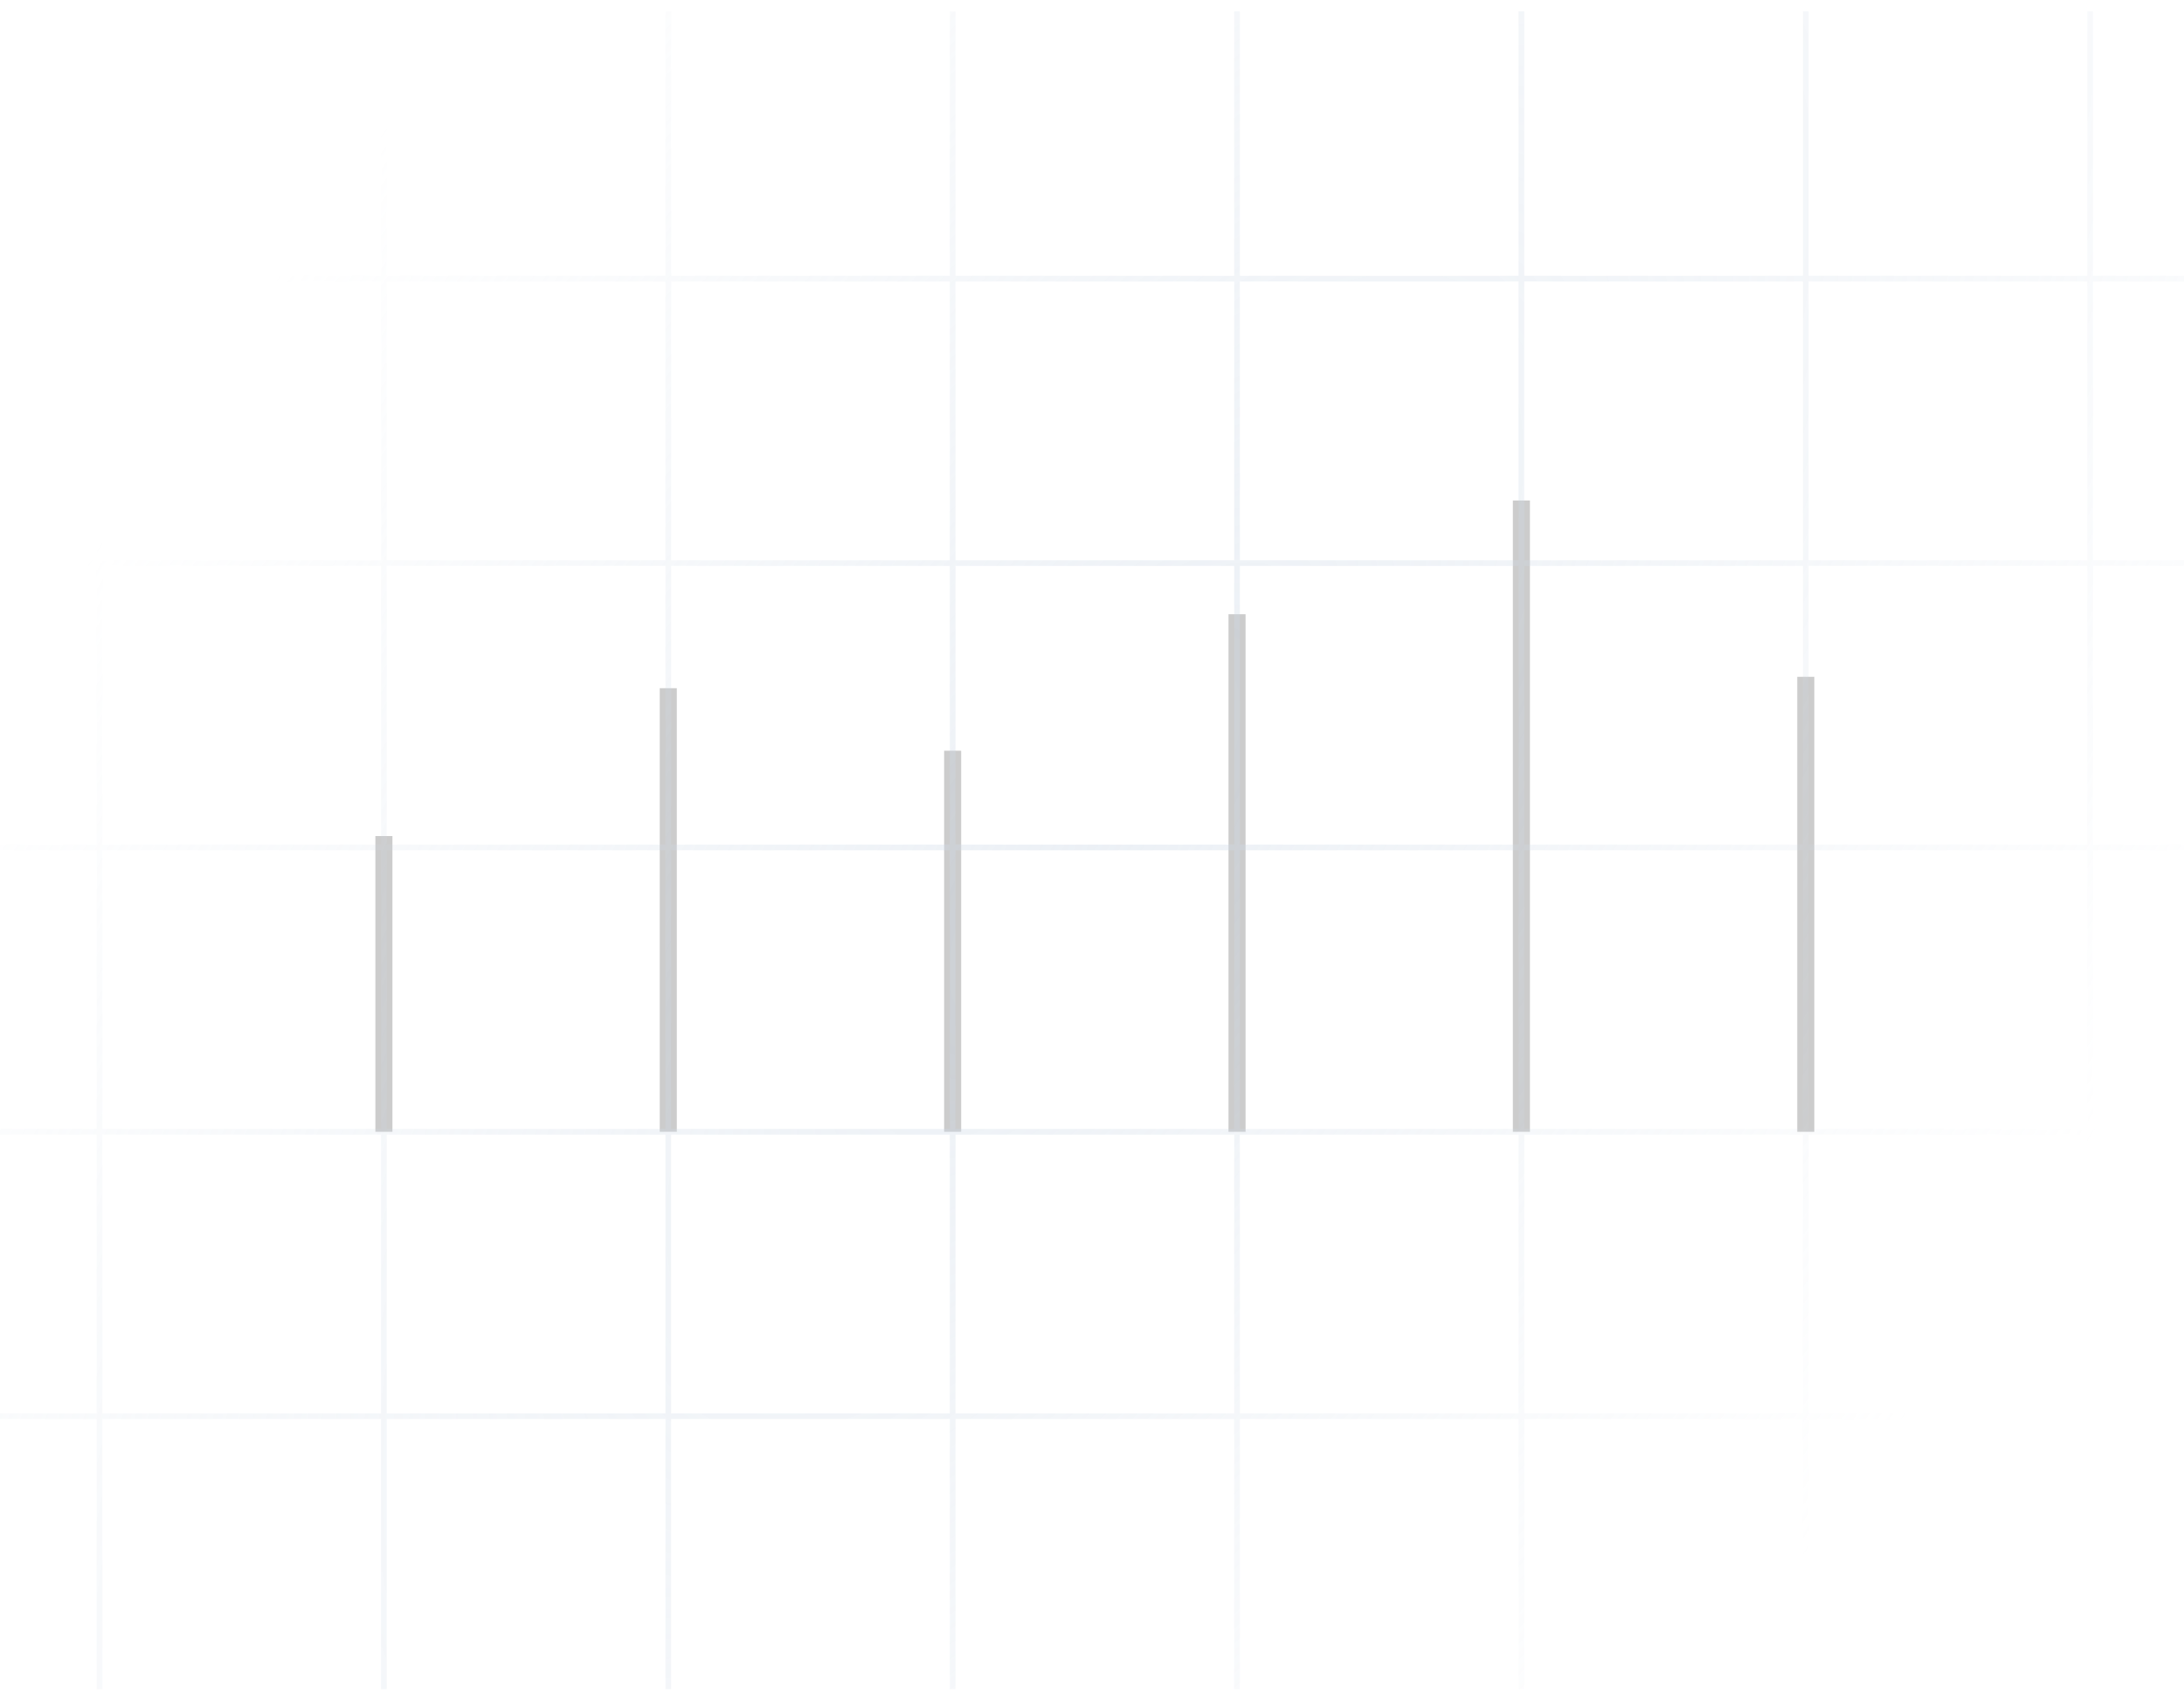
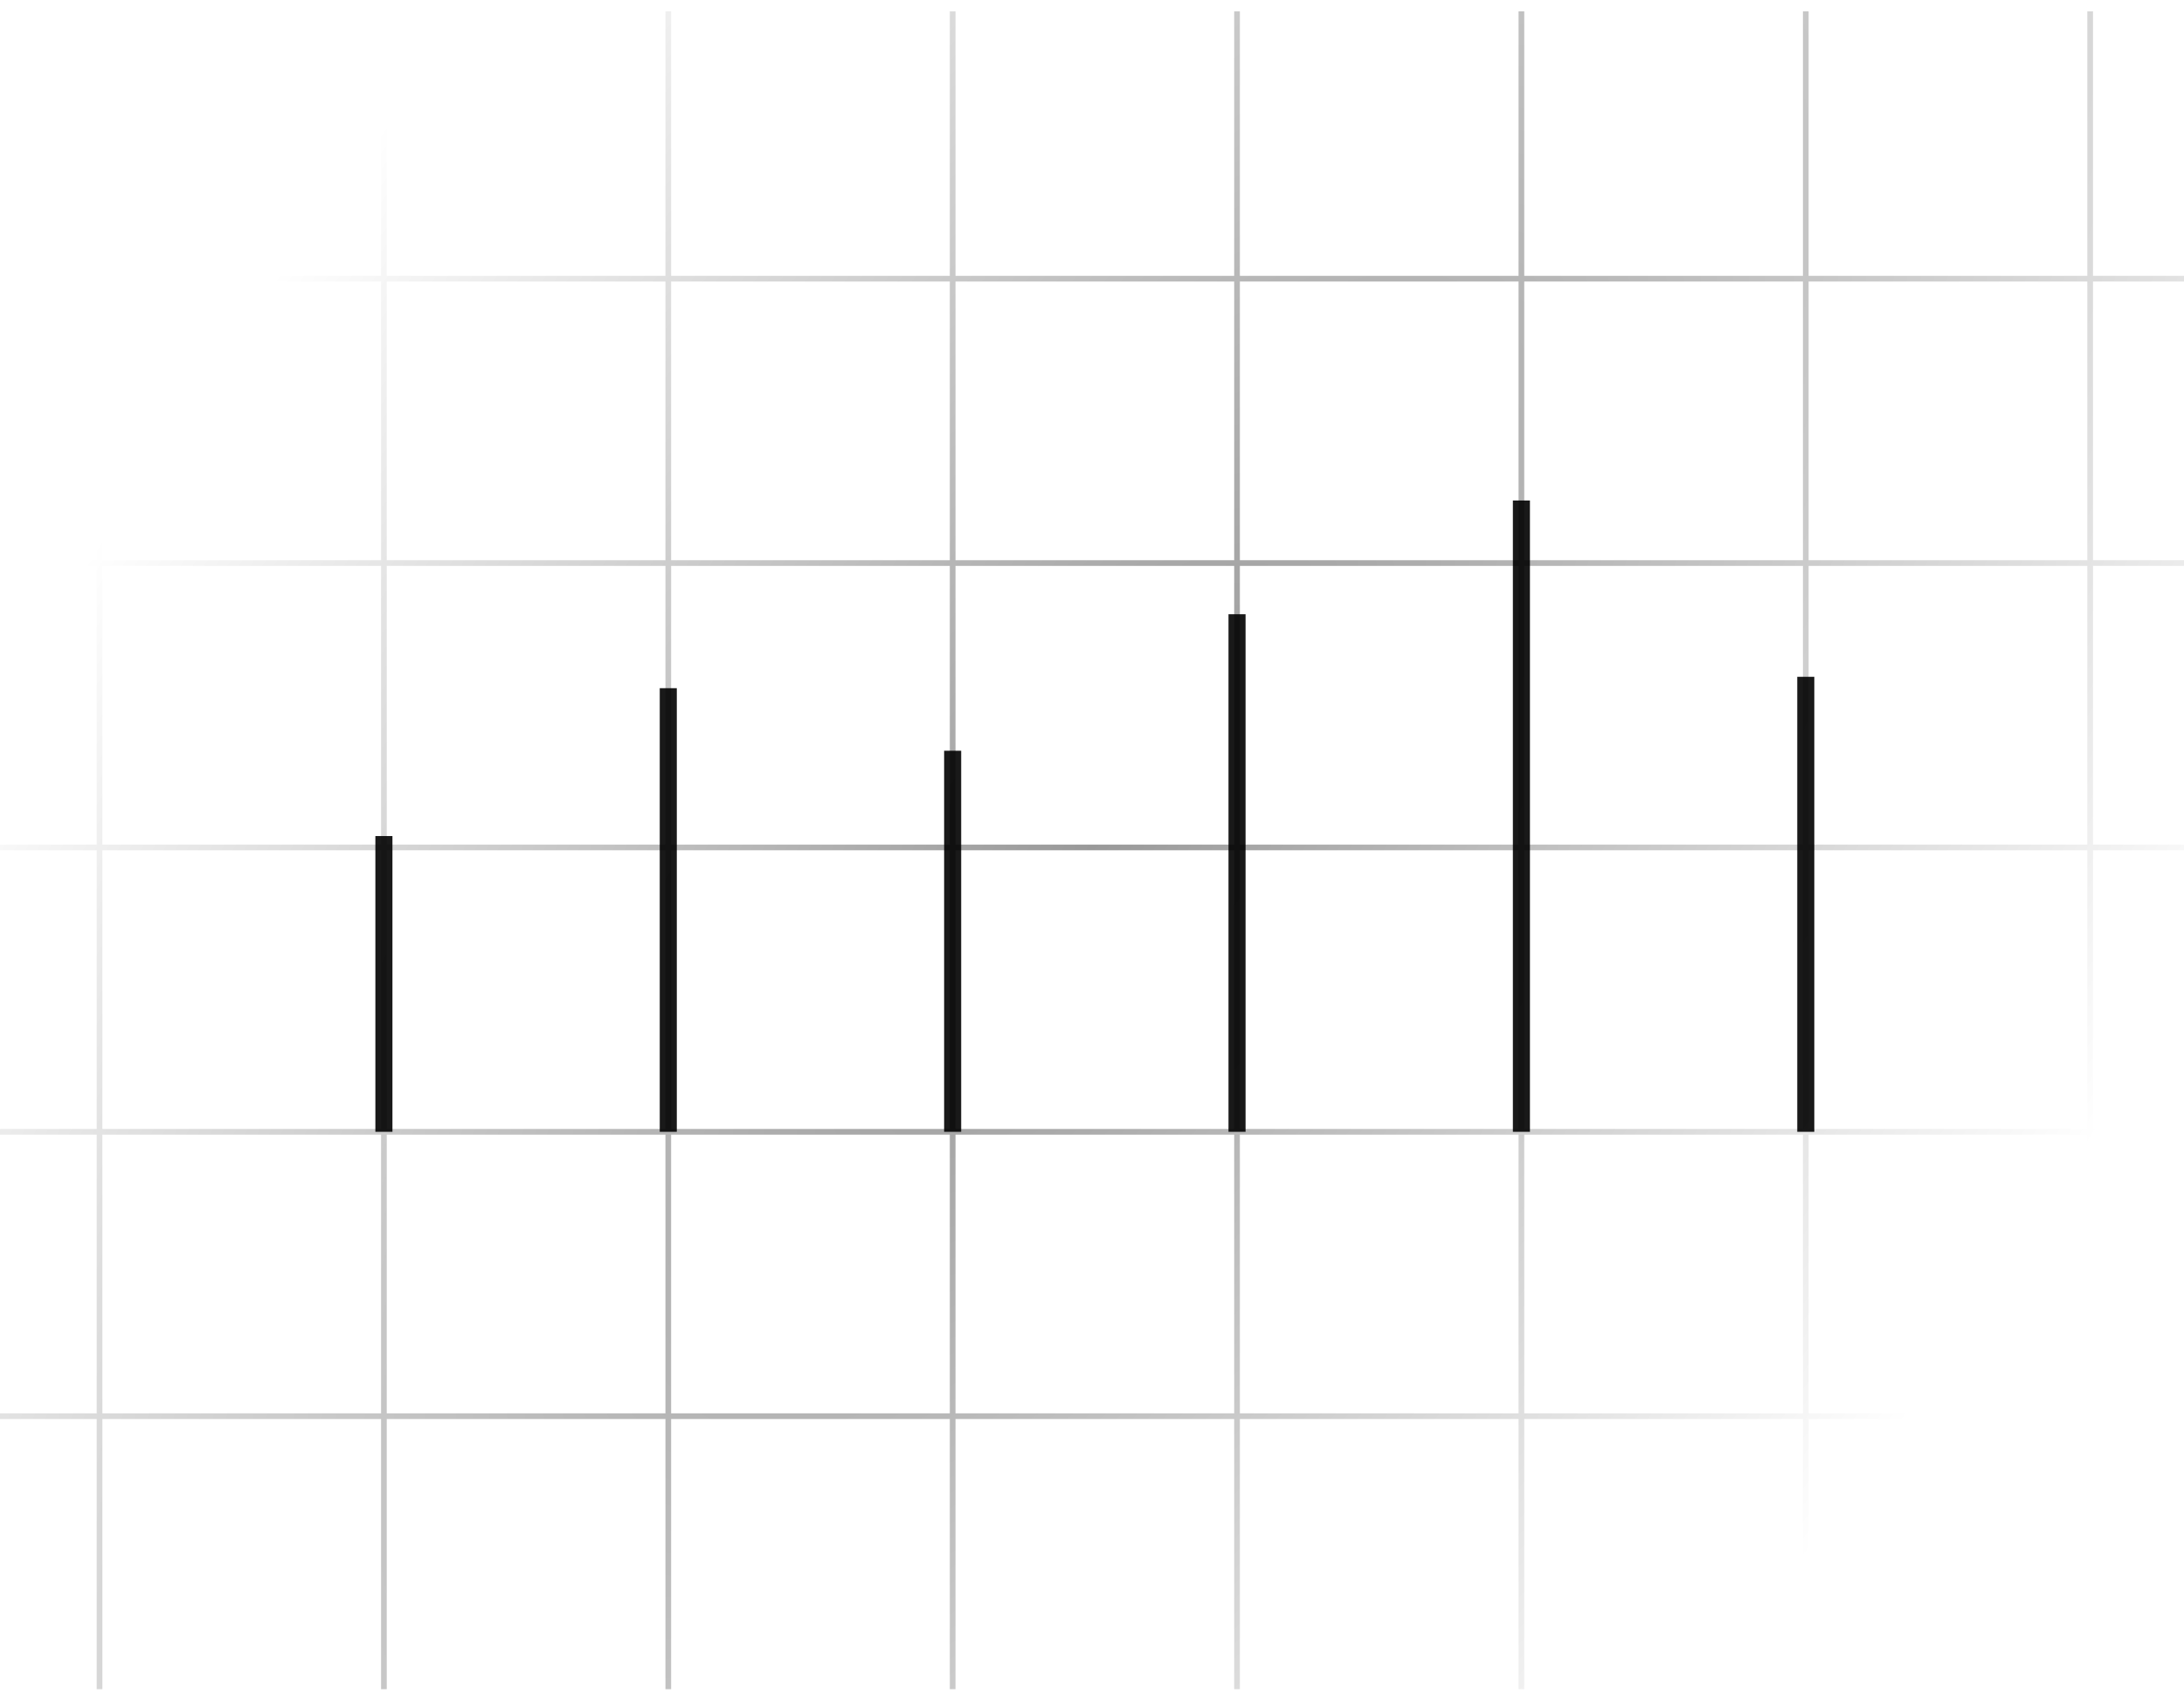
<svg xmlns="http://www.w3.org/2000/svg" width="384" height="300" viewBox="0 0 384 300" fill="none">
-   <path d="M67.5 199L67.5 147" stroke="black" stroke-opacity="0.2" stroke-width="3" />
-   <path d="M117.5 199L117.5 121" stroke="black" stroke-opacity="0.2" stroke-width="3" />
-   <path d="M167.5 199L167.5 132" stroke="black" stroke-opacity="0.2" stroke-width="3" />
-   <path d="M217.5 199L217.5 108" stroke="black" stroke-opacity="0.2" stroke-width="3" />
-   <path d="M267.5 199L267.5 88" stroke="black" stroke-opacity="0.2" stroke-width="3" />
-   <path d="M317.5 199L317.5 119" stroke="black" stroke-opacity="0.2" stroke-width="3" />
+   <path d="M67.5 199L67.5 147" stroke="black" stroke-opacity="0.9" stroke-width="3" />
+   <path d="M117.5 199L117.5 121" stroke="black" stroke-opacity="0.9" stroke-width="3" />
+   <path d="M167.5 199L167.5 132" stroke="black" stroke-opacity="0.9" stroke-width="3" />
+   <path d="M217.5 199L217.5 108" stroke="black" stroke-opacity="0.9" stroke-width="3" />
+   <path d="M267.5 199L267.5 88" stroke="black" stroke-opacity="0.9" stroke-width="3" />
+   <path d="M317.5 199L317.5 119" stroke="black" stroke-opacity="0.9" stroke-width="3" />
  <path d="M217.5 2V49M217.5 49V99M217.5 49H167.5M217.5 49H267.5M217.5 99V149M217.5 99H167.5M217.5 99H267.5M217.5 149V199M217.5 149H167.5M217.5 149H267.5M217.5 199V249M217.5 199H167.5M217.5 199H267.5M217.5 249V297M217.5 249H167.5M217.5 249H267.5M267.5 2V49M267.5 49V99M267.5 49H317.5M267.5 99V149M267.5 99H317.5M267.5 149V199M267.5 149H317.5M267.5 199V249M267.5 199H317.5M267.5 249V297M267.5 249H317.5M317.5 2V49M317.5 49V99M317.5 49H367.5M317.5 99V149M317.5 99H367.5M317.5 149V199M317.5 149H367.5M317.5 199V249M317.5 199H367.5M317.5 249V297M317.5 249H367.5M367.5 2V49M367.5 49V99M367.5 49H417.5M367.5 99V149M367.5 99H417.5M367.5 149V199M367.5 149H417.5M367.5 199V249M367.5 199H417.5M367.5 249V297M367.5 249H417.5M417.5 2V49M417.5 49V99M417.5 49H467.5M417.5 99V149M417.5 99H467.5M417.5 149V199M417.5 149H467.5M417.5 199V249M417.5 199H467.5M417.5 249V297M417.5 249H467.5M467.5 2V49M467.5 49V99M467.5 49H517.5M467.5 99V149M467.5 99H517.5M467.5 149V199M467.5 149H517.5M467.5 199V249M467.5 199H517.5M467.5 249V297M467.5 249H517.5M517.5 2V49M517.5 49V99M517.5 49H559.5M517.5 99V149M517.5 99H559.5M517.5 149V199M517.5 149H559.5M517.5 199V249M517.5 199H559.5M517.5 249V297M517.5 249H559.5M167.5 249V199M167.5 249V297M167.5 249H117.5M167.5 199V149M167.5 199H117.5M167.5 149V99M167.5 149H117.5M167.5 99V49M167.5 99H117.5M167.5 49V2M167.5 49H117.5M559.5 -1H-174.5M-132.5 2V49M-132.5 49V99M-132.5 49H-174.5M-132.5 49H-82.5M-132.5 99V149M-132.5 99H-174.5M-132.5 99H-82.5M-132.5 149V199M-132.5 149H-174.5M-132.5 149H-82.5M-132.5 199V249M-132.5 199H-174.5M-132.5 199H-82.5M-132.5 249V297M-132.5 249H-174.5M-132.5 249H-82.5M-82.5 2V49M-82.5 49V99M-82.5 49H-32.5M-82.5 99V149M-82.5 99H-32.5M-82.5 149V199M-82.5 149H-32.5M-82.5 199V249M-82.5 199H-32.5M-82.5 249V297M-82.5 249H-32.5M-32.5 2V49M-32.5 49V99M-32.5 49H17.5M-32.5 99V149M-32.5 99H17.5M-32.5 149V199M-32.5 149H17.5M-32.5 199V249M-32.5 199H17.5M-32.5 249V297M-32.5 249H17.5M17.5 2V49M17.5 49V99M17.5 49H67.5M17.5 99V149M17.5 99H67.5M17.5 149V199M17.5 149H67.5M17.5 199V249M17.5 199H67.5M17.5 249V297M17.5 249H67.5M67.5 2V49M67.5 49V99M67.5 49H117.5M67.5 99V149M67.5 99H117.5M67.5 149V199M67.5 149H117.5M67.5 199V249M67.5 199H117.5M67.5 249V297M67.5 249H117.5M117.5 2V49M117.5 49V99M117.5 99V149M117.5 149V199M117.5 199V249M117.5 249V297" stroke="url(#paint0_radial_2_351)" stroke-opacity="0.4" />
  <defs>
    <radialGradient id="paint0_radial_2_351" cx="0" cy="0" r="1" gradientUnits="userSpaceOnUse" gradientTransform="translate(192.5 148) rotate(34.9245) scale(173.8 428.085)">
-       <stop stop-color="#CFDAE7" />
-       <stop offset="1" stop-color="#CFDAE7" stop-opacity="0" />
+       <stop stop-color="#000000" />
+       <stop offset="1" stop-color="#000000" stop-opacity="0" />
    </radialGradient>
  </defs>
</svg>
